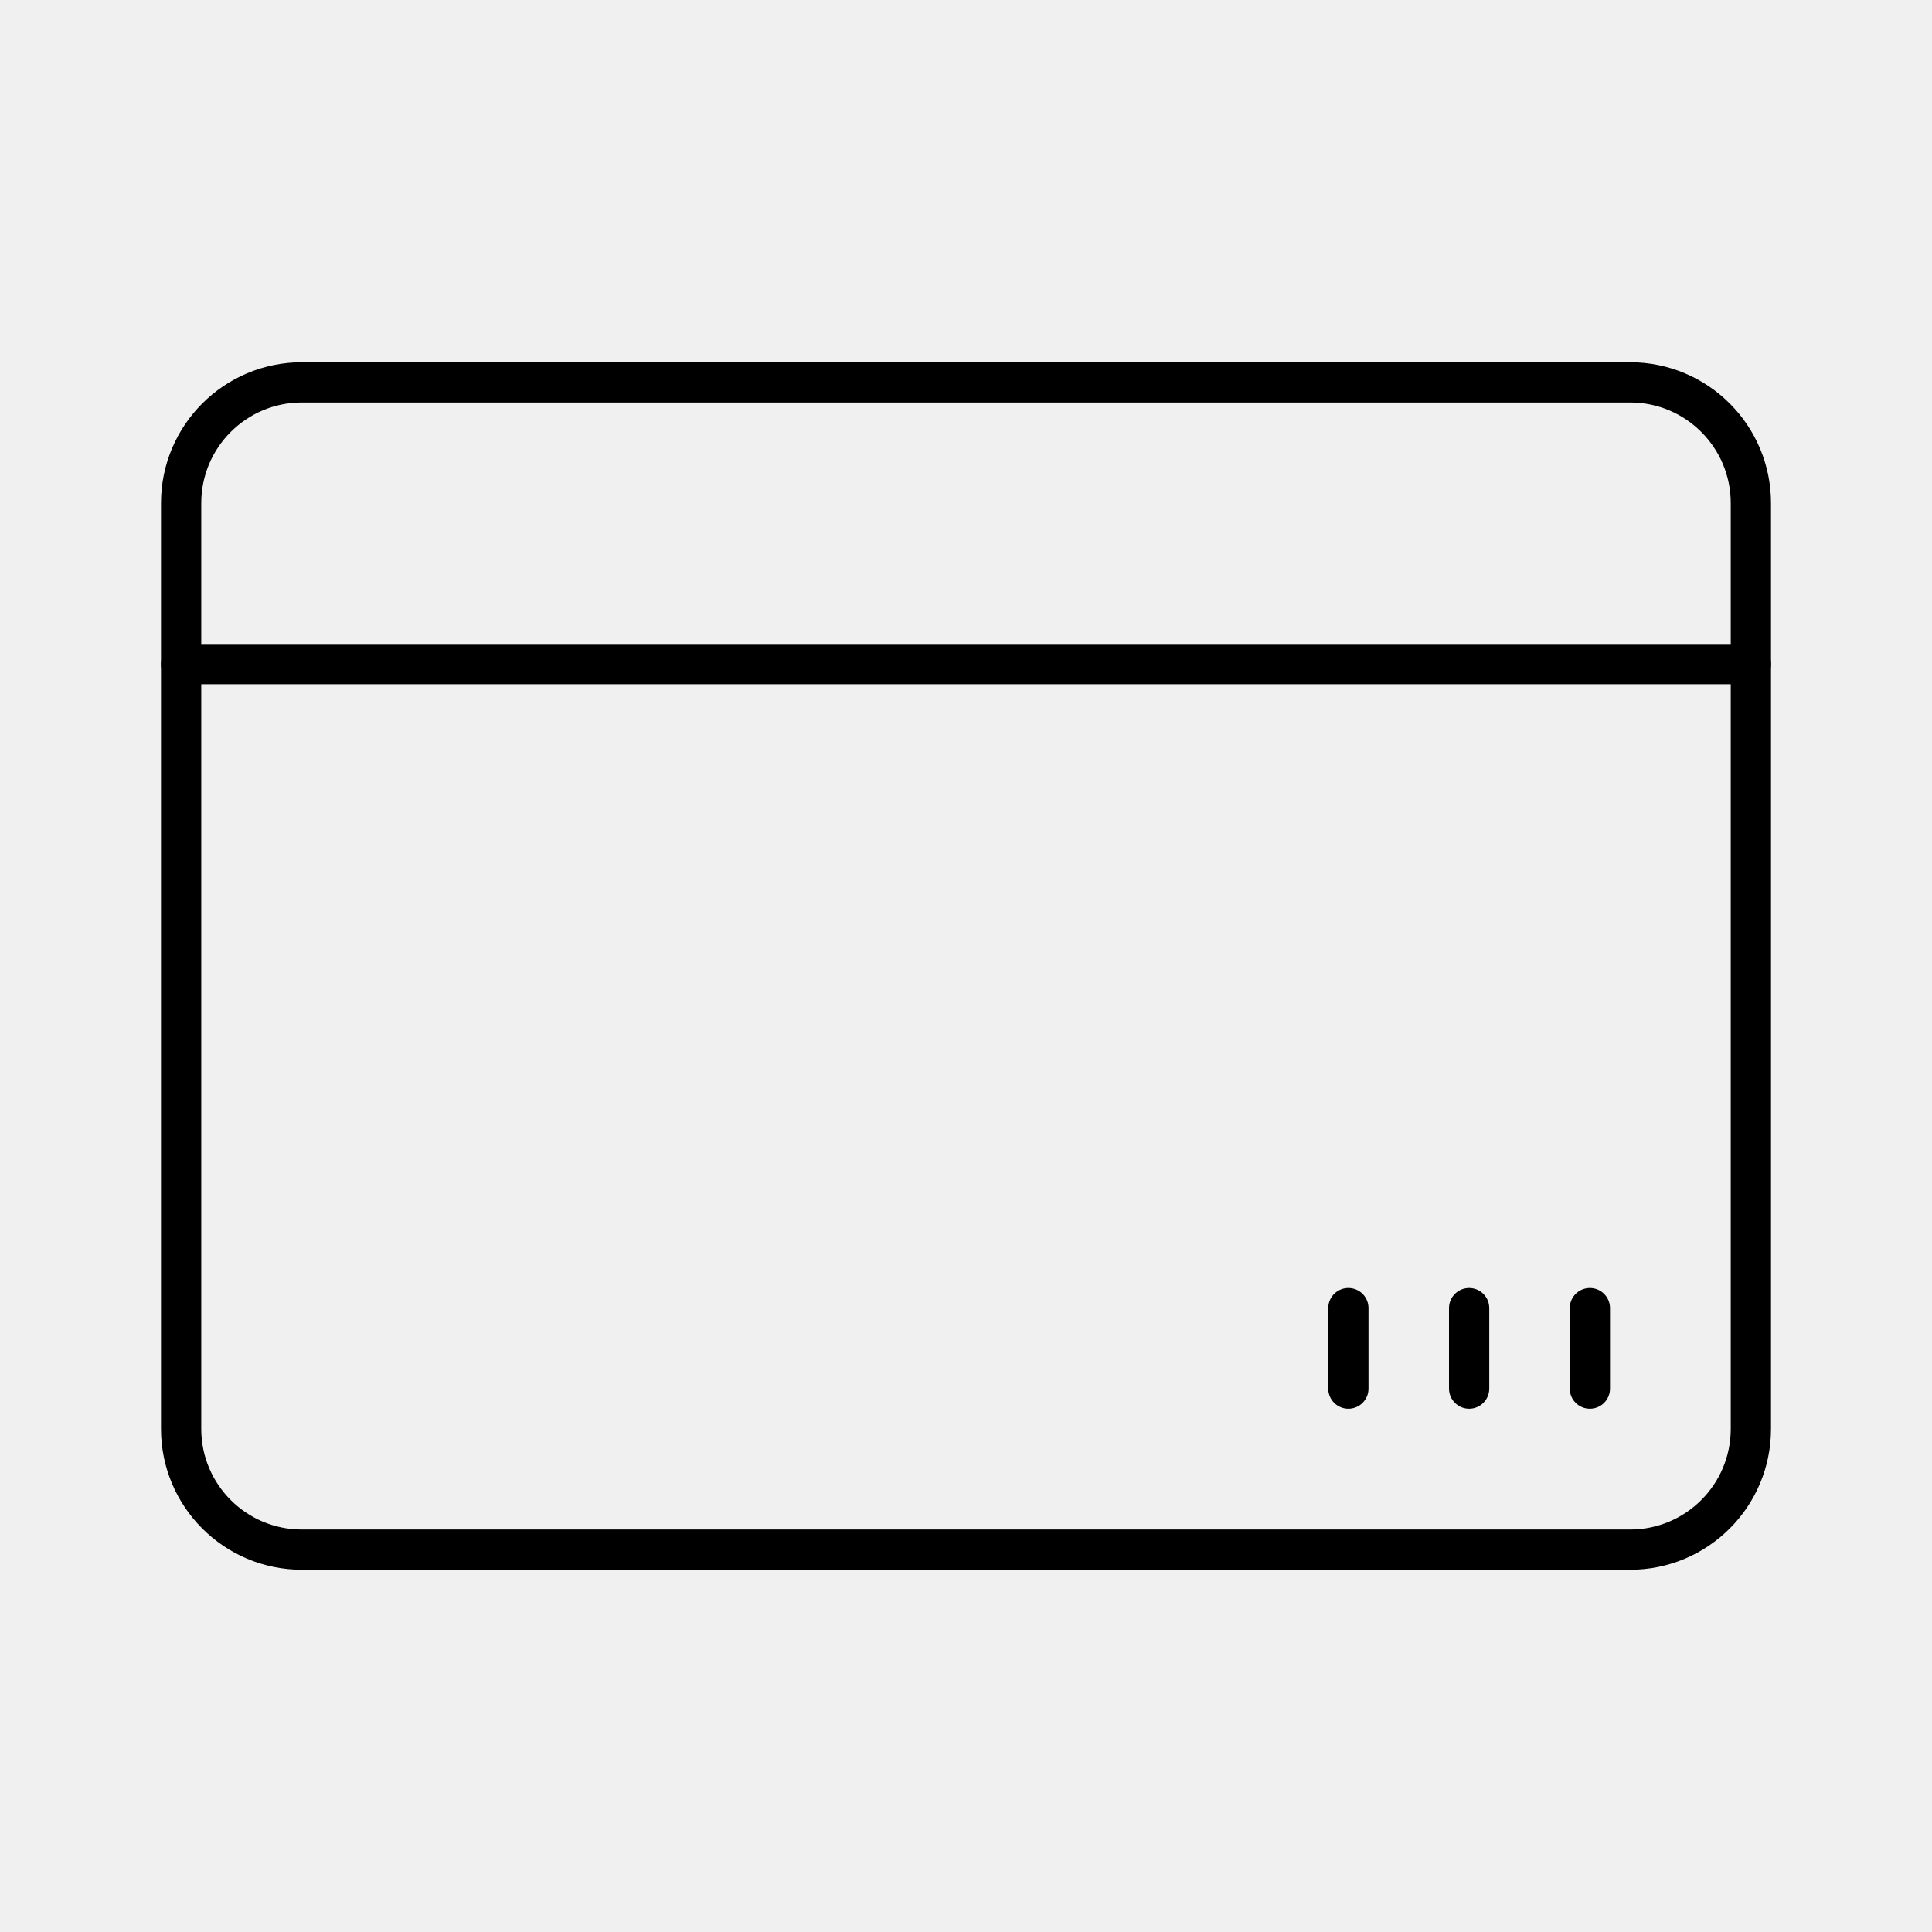
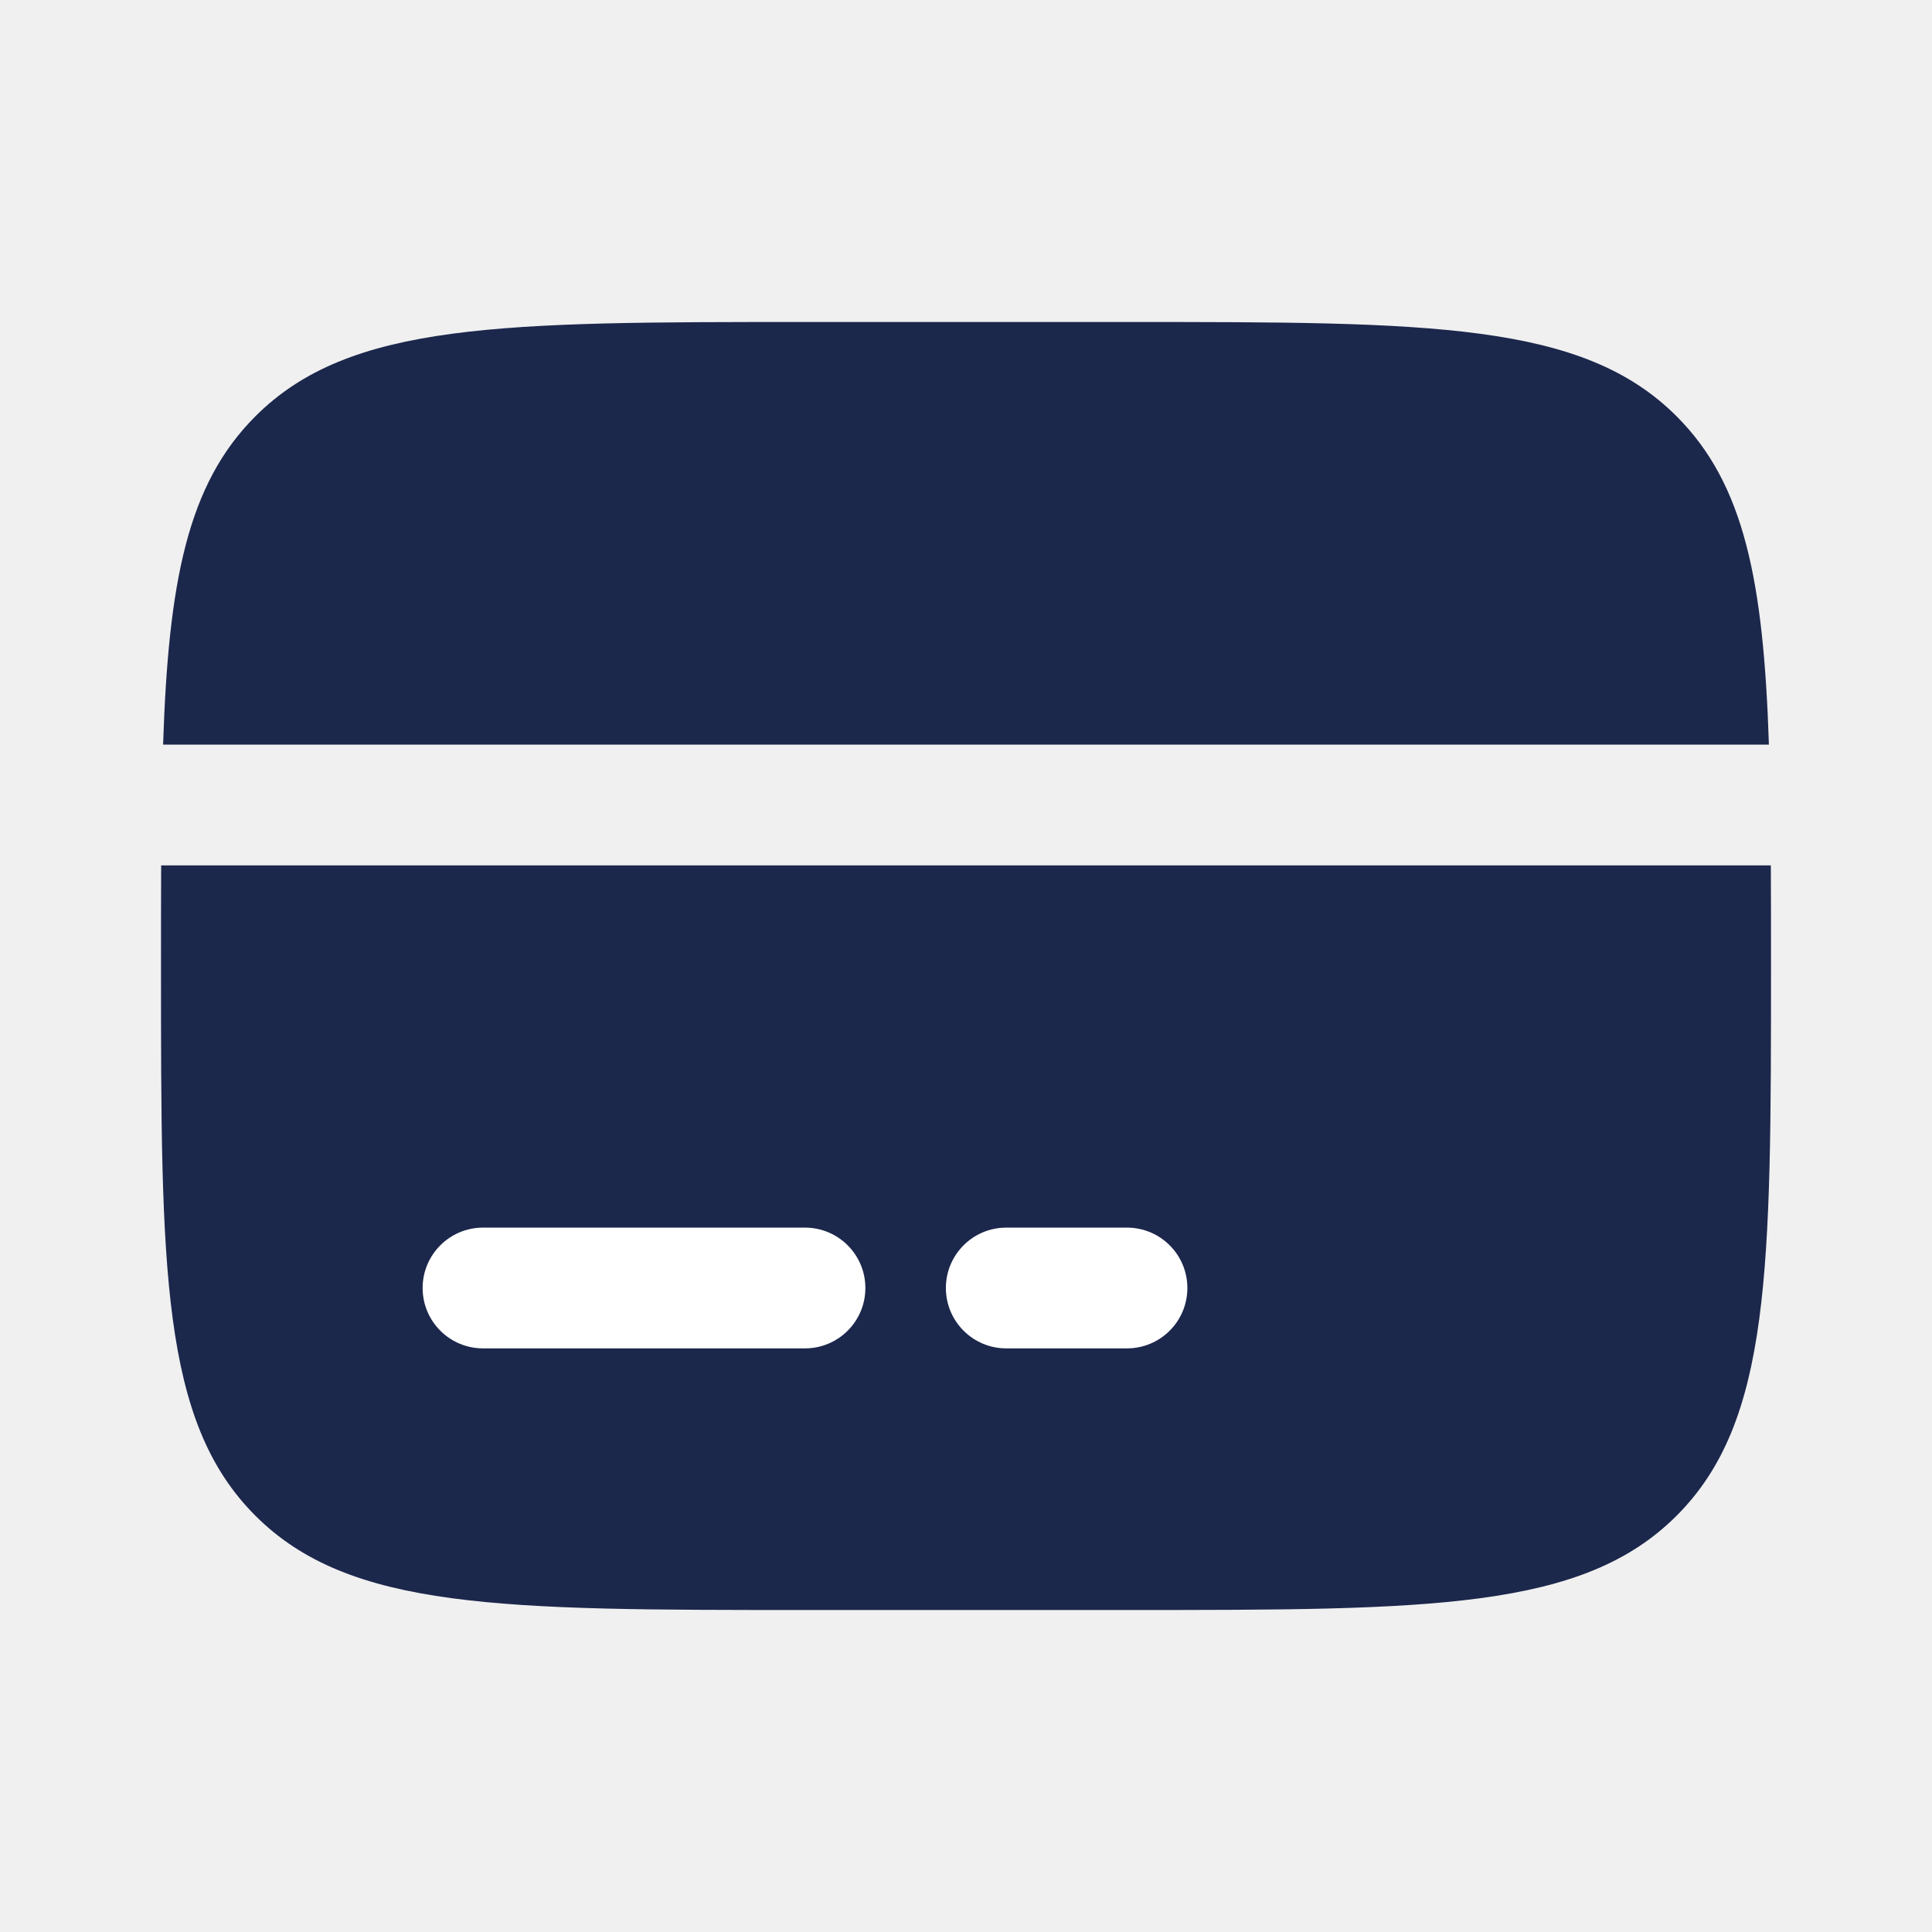
- <svg xmlns="http://www.w3.org/2000/svg" width="800px" height="800px" viewBox="0 0 48 48">
-   <defs>
-     <style>.a{fill:none;stroke:#000000;stroke-linecap:round;stroke-linejoin:round;}</style>
-   </defs>
-   <rect class="a" x="4.5" y="9.5" width="39" height="29" rx="3" />
-   <line class="a" x1="4.5" y1="16.5" x2="43.5" y2="16.5" />
-   <line class="a" x1="33.5" y1="34.5" x2="33.5" y2="32.5" />
-   <line class="a" x1="36.5" y1="34.5" x2="36.5" y2="32.5" />
-   <line class="a" x1="39.5" y1="34.5" x2="39.5" y2="32.5" />
+ <svg xmlns="http://www.w3.org/2000/svg" width="800px" height="800px" viewBox="0 0 24 24" fill="none">
+   <path d="M14 4H10C6.229 4 4.343 4 3.172 5.172C2.328 6.015 2.092 7.229 2.026 9.25H21.974C21.908 7.229 21.672 6.015 20.828 5.172C19.657 4 17.771 4 14 4Z" fill="#1C274C" />
+   <path d="M10 20H14C17.771 20 19.657 20 20.828 18.828C22 17.657 22 15.771 22 12C22 11.558 22 11.142 21.998 10.75H2.002C2 11.142 2 11.558 2 12C2 15.771 2 17.657 3.172 18.828C4.343 20 6.229 20 10 20Z" fill="#1C274C" />
+   <path fill-rule="evenodd" clip-rule="evenodd" d="M5.25 16C5.25 15.586 5.586 15.25 6 15.25H10C10.414 15.25 10.75 15.586 10.75 16C10.75 16.414 10.414 16.75 10 16.75H6C5.586 16.75 5.25 16.414 5.25 16Z" fill="white" />
+   <path fill-rule="evenodd" clip-rule="evenodd" d="M11.75 16C11.75 15.586 12.086 15.25 12.5 15.25H14C14.414 15.25 14.75 15.586 14.75 16C14.75 16.414 14.414 16.75 14 16.75H12.5C12.086 16.75 11.75 16.414 11.75 16Z" fill="white" />
</svg>
